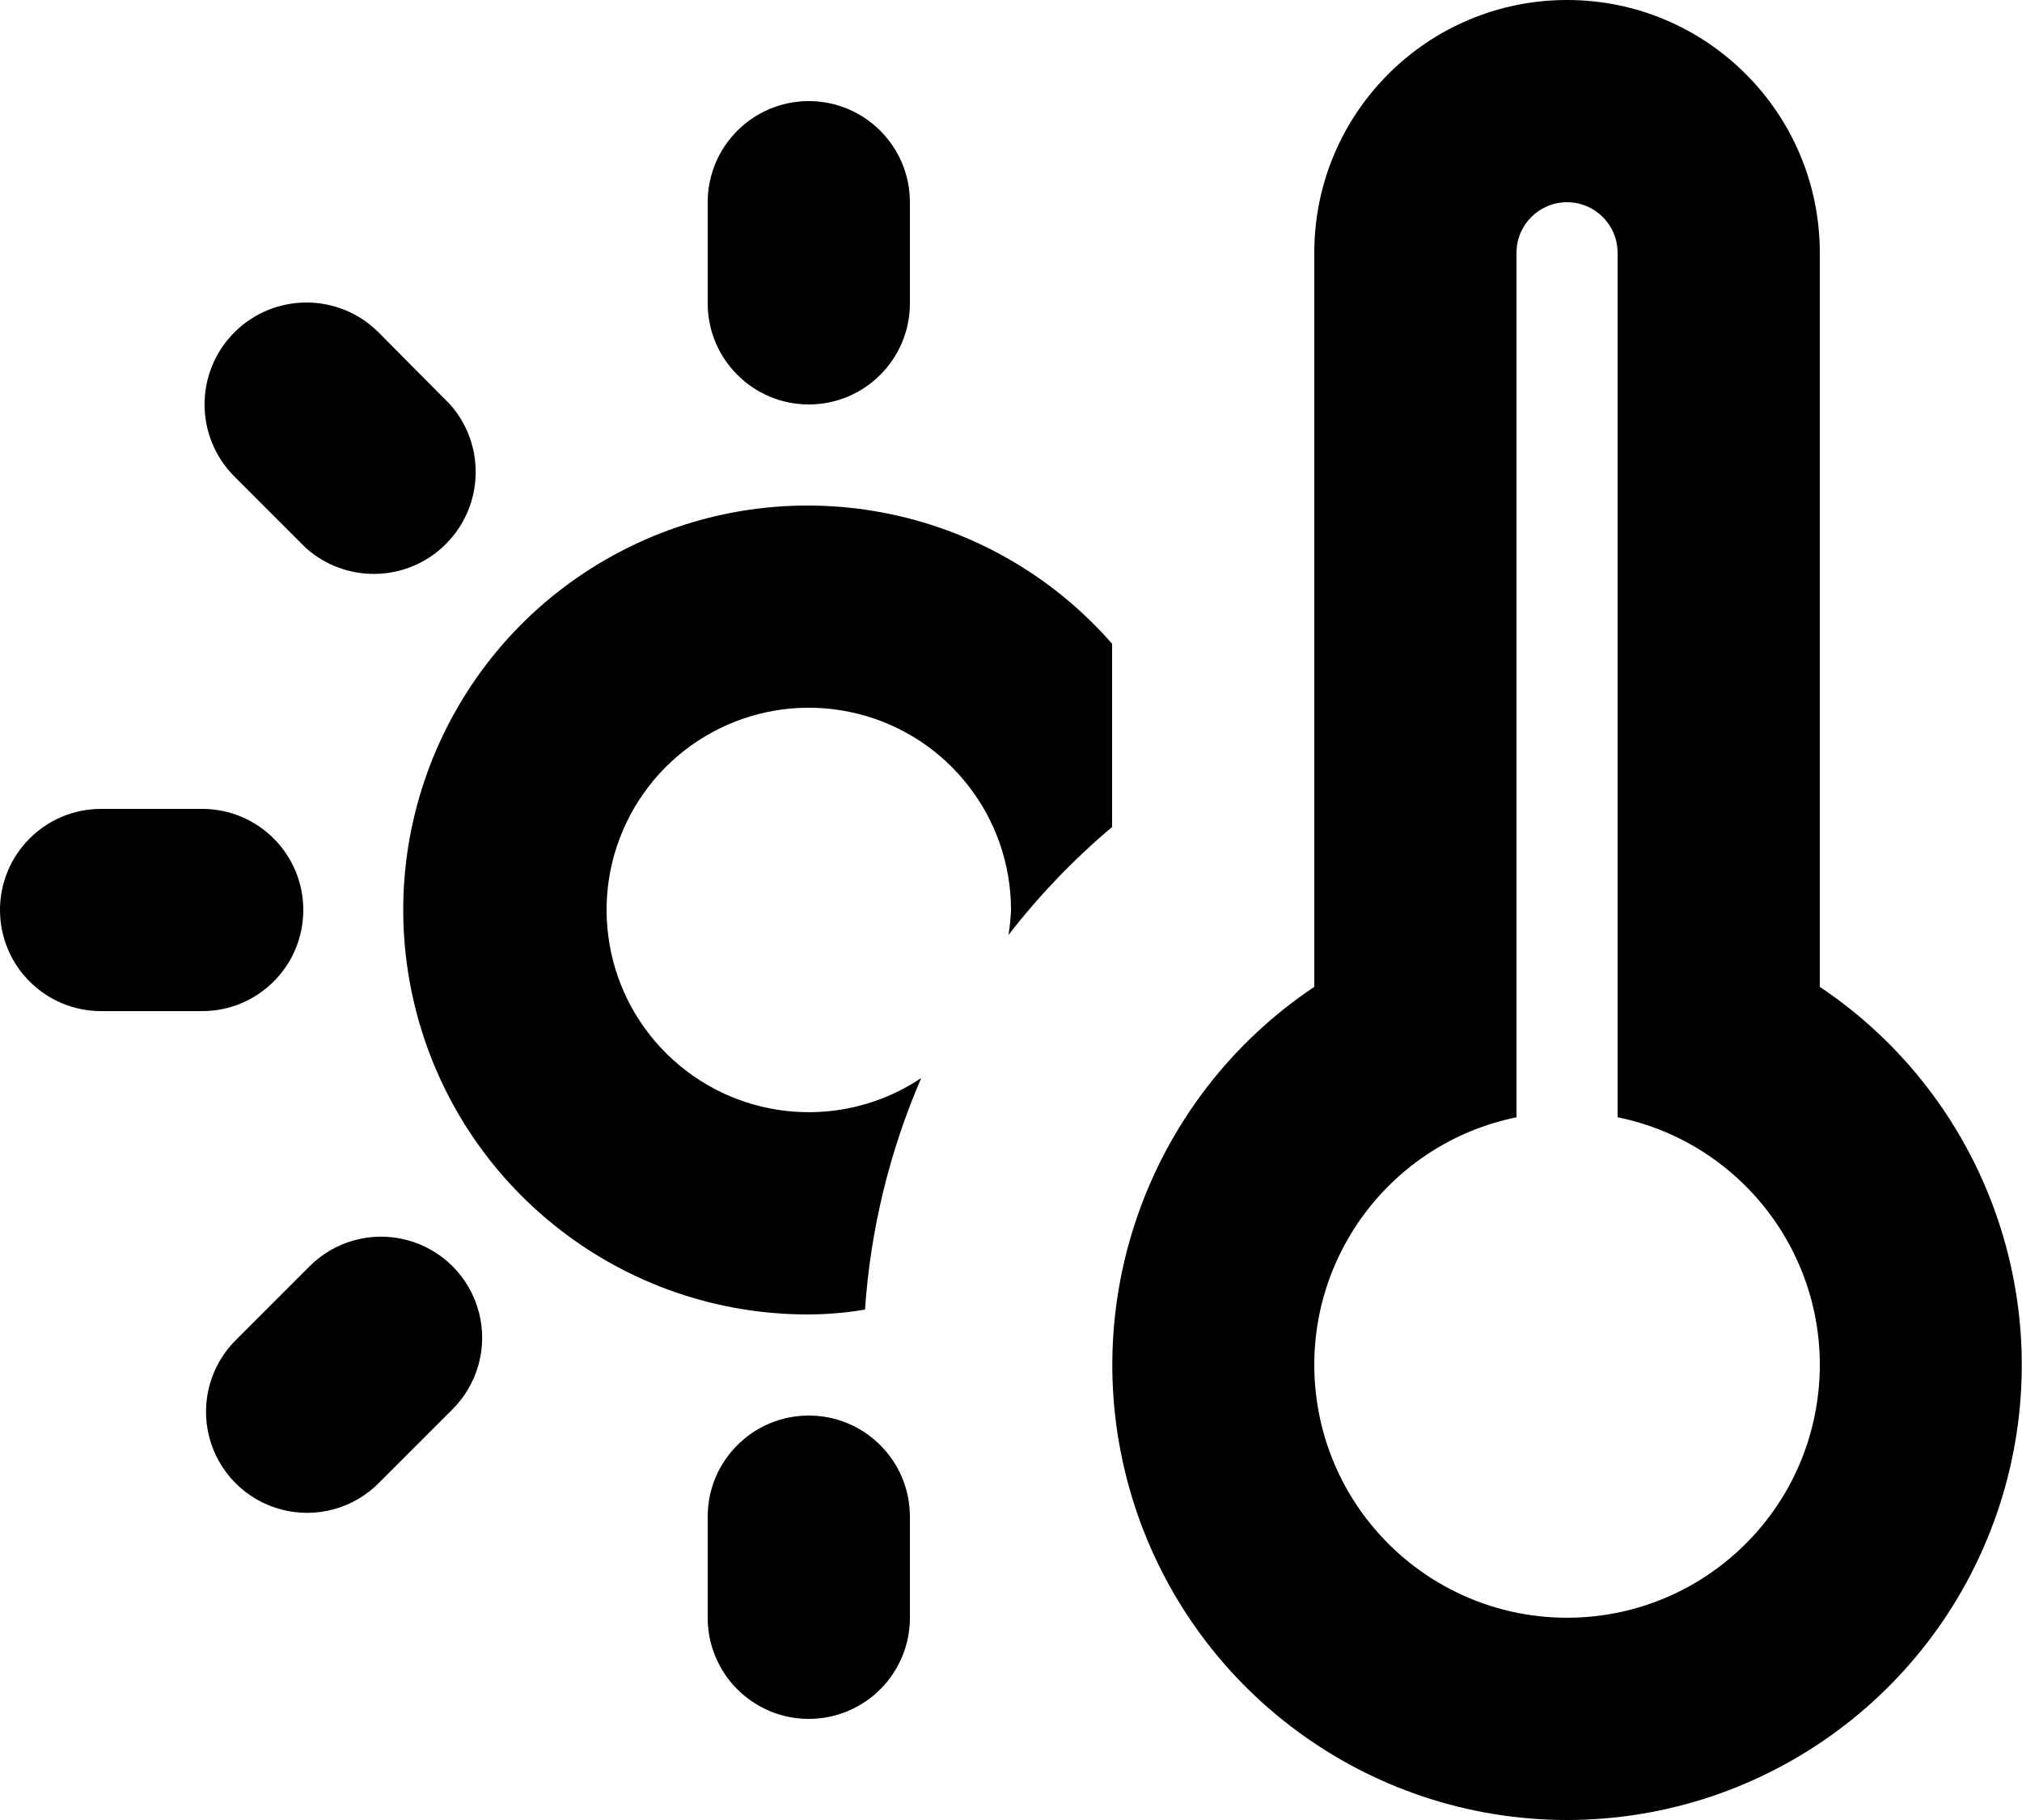
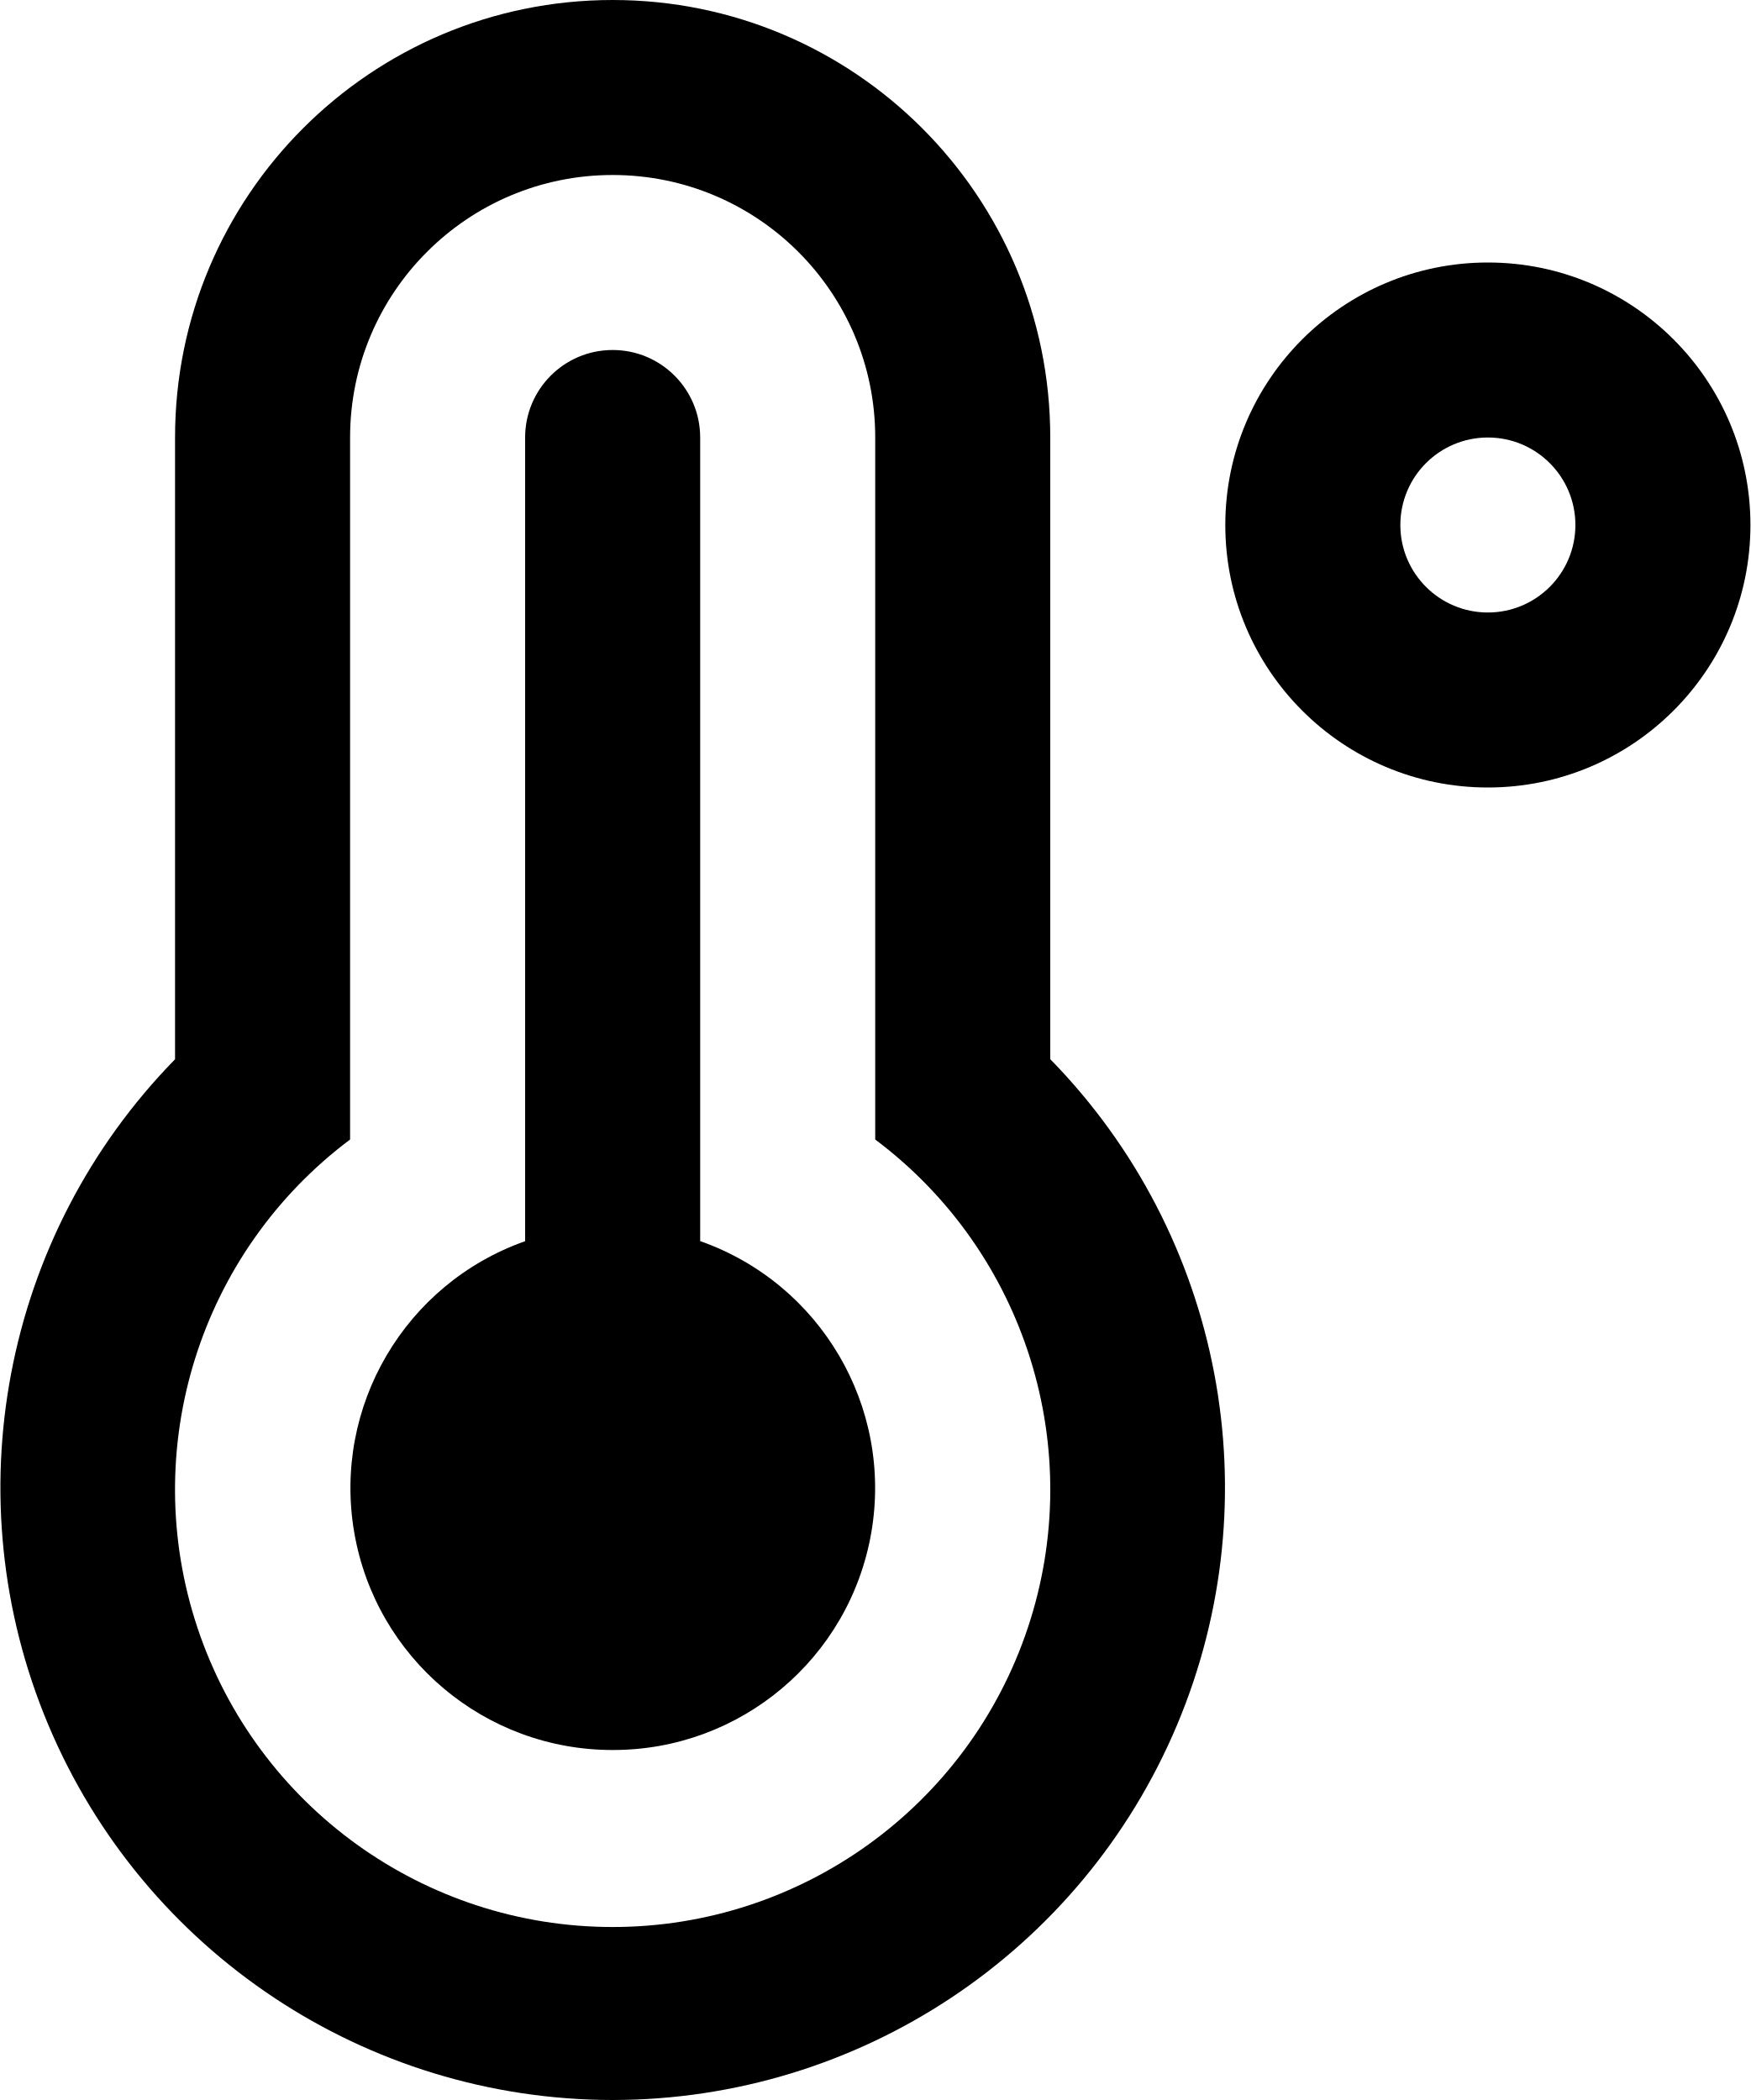
- <svg xmlns="http://www.w3.org/2000/svg" width="20" height="18" viewBox="0 0 20 18">
+ <svg xmlns="http://www.w3.org/2000/svg" width="20" height="24" viewBox="0 0 20 24">
  <defs>
    <style>
      .cls-1 {
        fill-rule: evenodd;
      }
    </style>
  </defs>
-   <path id="temperature" class="cls-1" d="M17.5,21A4.5,4.5,0,0,1,15,12.76V5.5a2.5,2.5,0,0,1,5,0v7.26A4.5,4.5,0,0,1,17.5,21ZM18,14.05V5.5a0.5,0.5,0,0,0-1,0v8.55A2.5,2.5,0,1,0,18,14.05ZM12,12a2,2,0,1,0-.888,1.662,6.955,6.955,0,0,0-.556,2.29A3.417,3.417,0,0,1,10,16a4,4,0,1,1,3-6.633v1.812a7,7,0,0,0-1.025,1.068A1.98,1.98,0,0,0,12,12ZM10,7A1,1,0,0,1,9,6V5a1,1,0,0,1,2,0V6A1,1,0,0,1,10,7ZM5.027,8.421L4.314,7.708A1.008,1.008,0,0,1,5.74,6.283L6.452,7A1.008,1.008,0,0,1,5.027,8.421ZM5,12a1,1,0,0,1-1,1H3a1,1,0,0,1,0-2H4A1,1,0,0,1,5,12Zm0.05,3.536A1,1,0,1,1,6.464,16.95l-0.707.707a1,1,0,1,1-1.414-1.414ZM10,17a1,1,0,0,1,1,1v1a1,1,0,0,1-2,0V18A1,1,0,0,1,10,17Z" transform="translate(-2 -3)" />
+   <path id="temperature" class="cls-1" d="M19,9a3,3,0,1,1,3-3A3,3,0,0,1,19,9Zm0-4a1,1,0,1,0,1,1A1,1,0,0,0,19,5ZM9,24A7,7,0,0,1,4,12.106V5A5,5,0,1,1,14,5v7.105A7,7,0,0,1,9,24Zm3-10.977V5A3,3,0,0,0,6,5v8.023A5,5,0,1,0,12,13.023ZM9,20a2.993,2.993,0,0,1-1-5.815V5a1,1,0,0,1,2,0v9.184A2.993,2.993,0,0,1,9,20Z" transform="translate(-2)" />
</svg>
